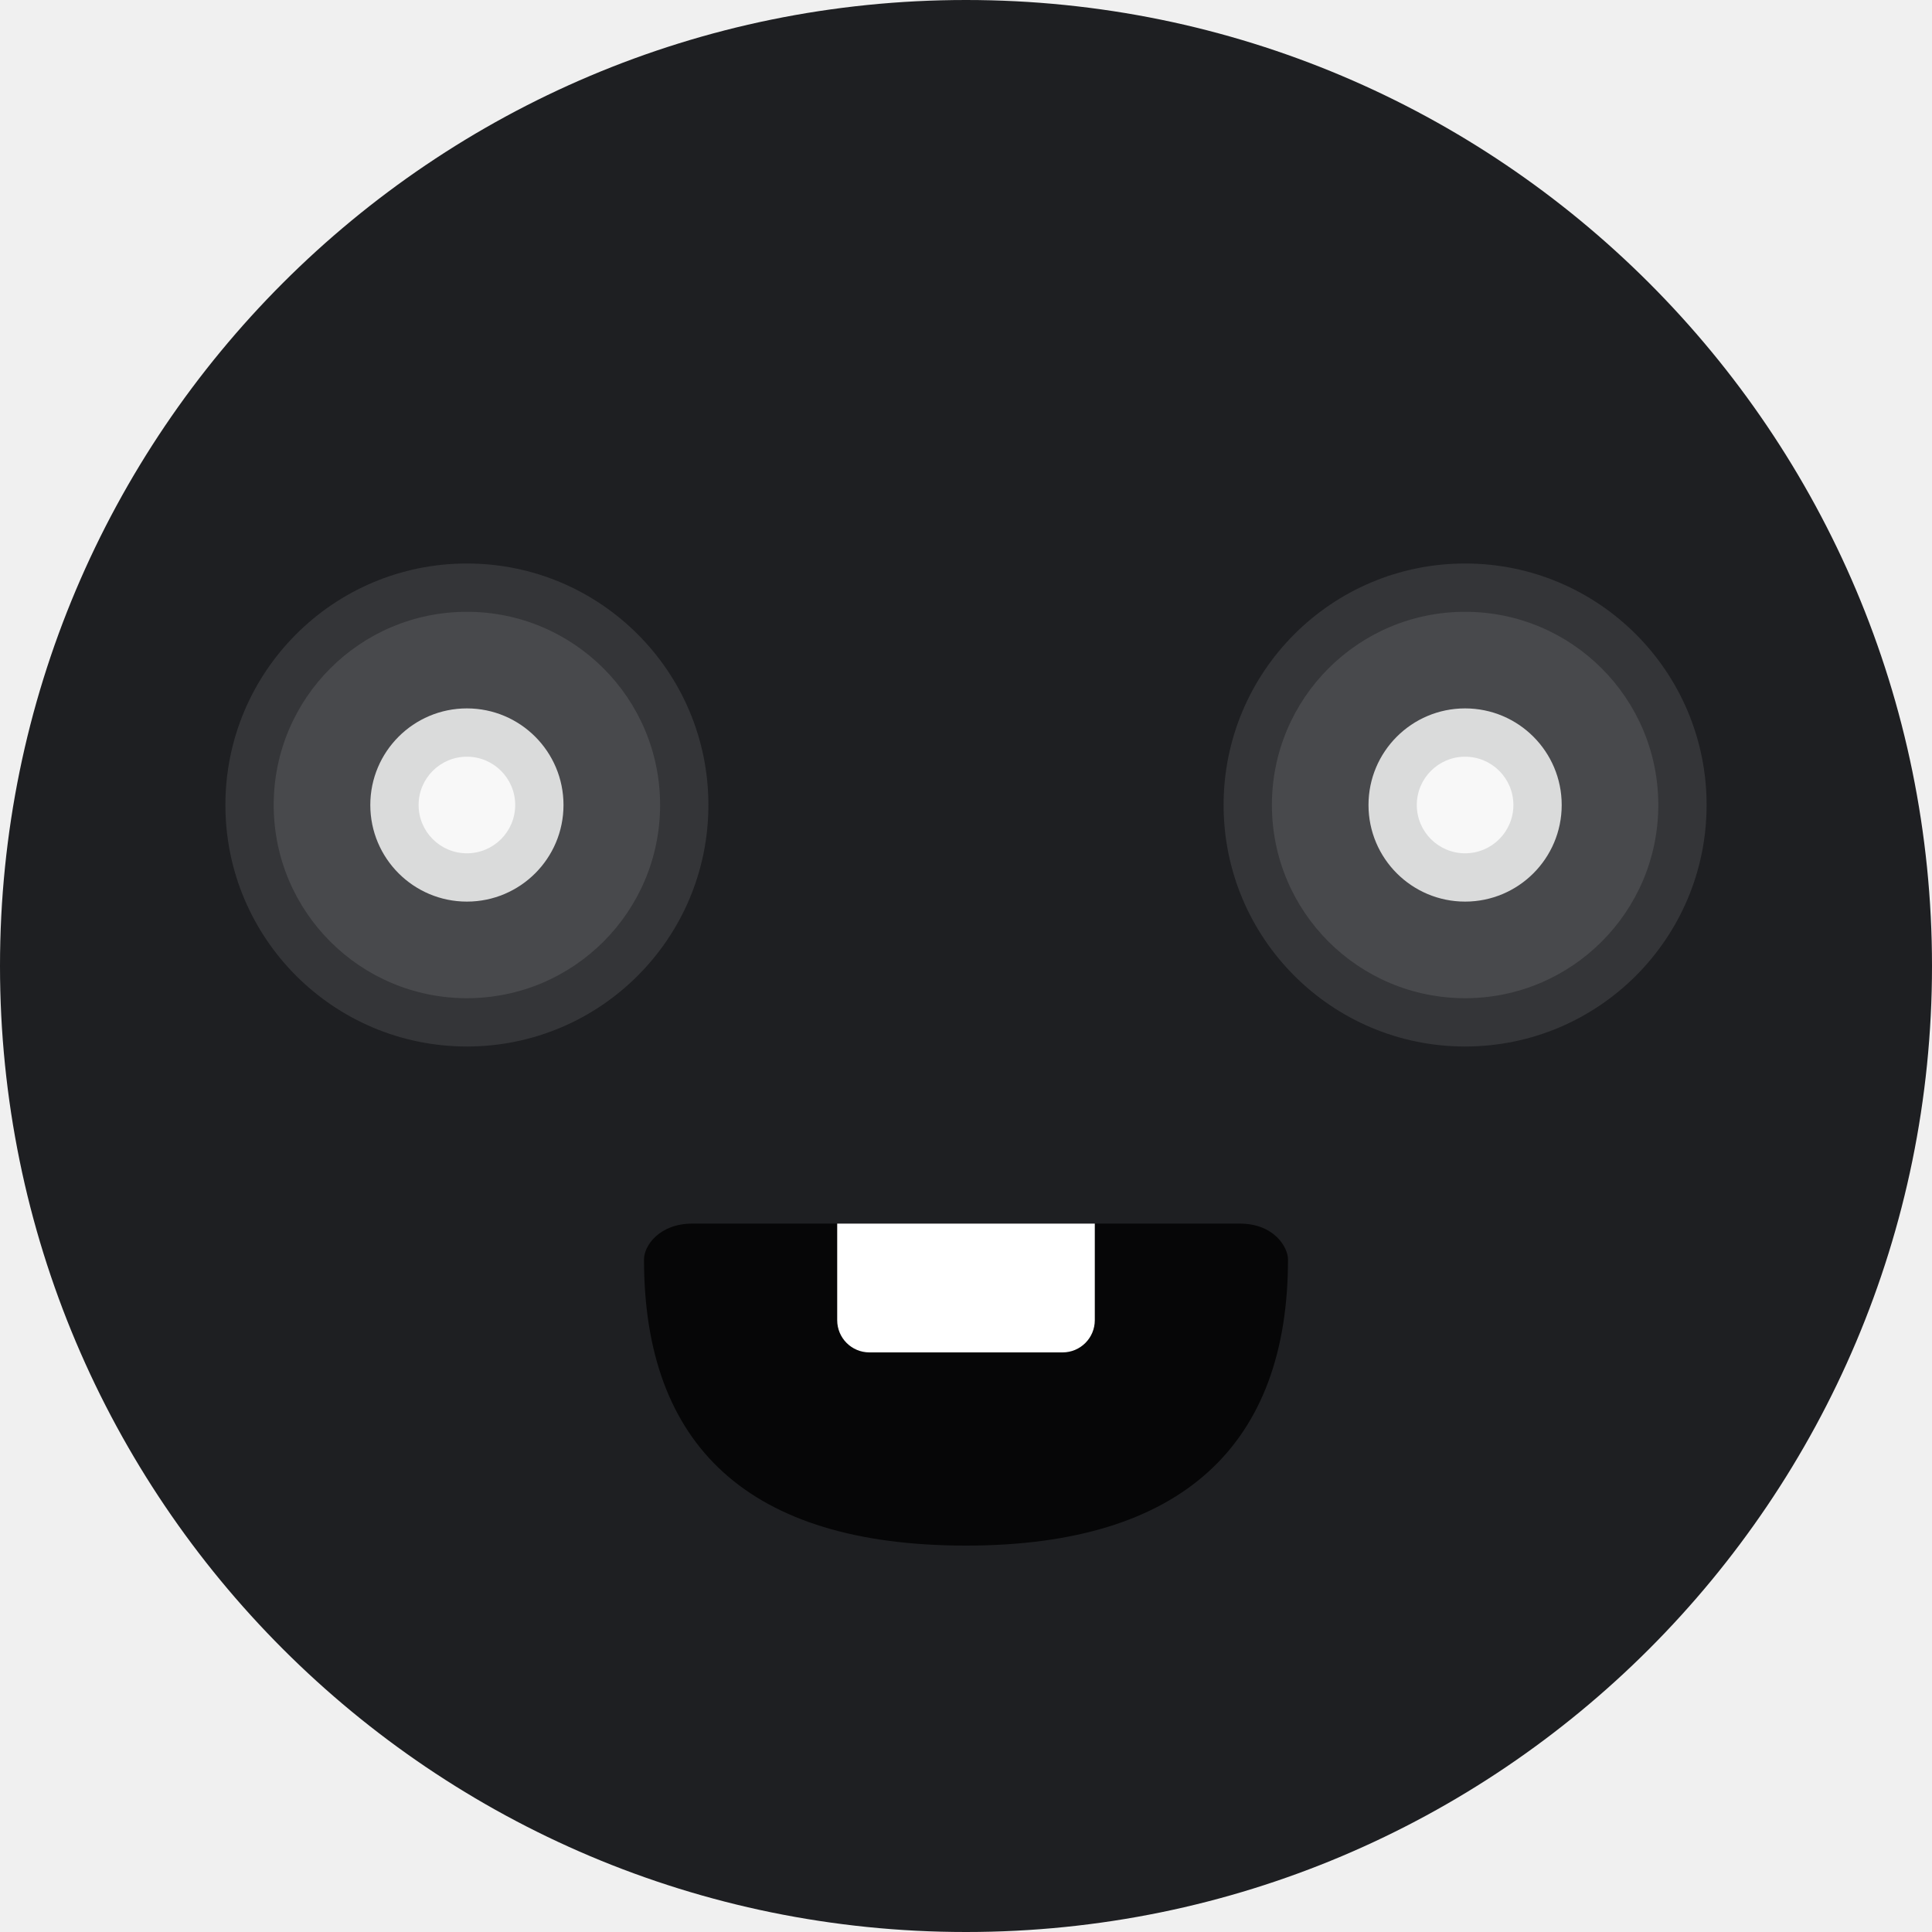
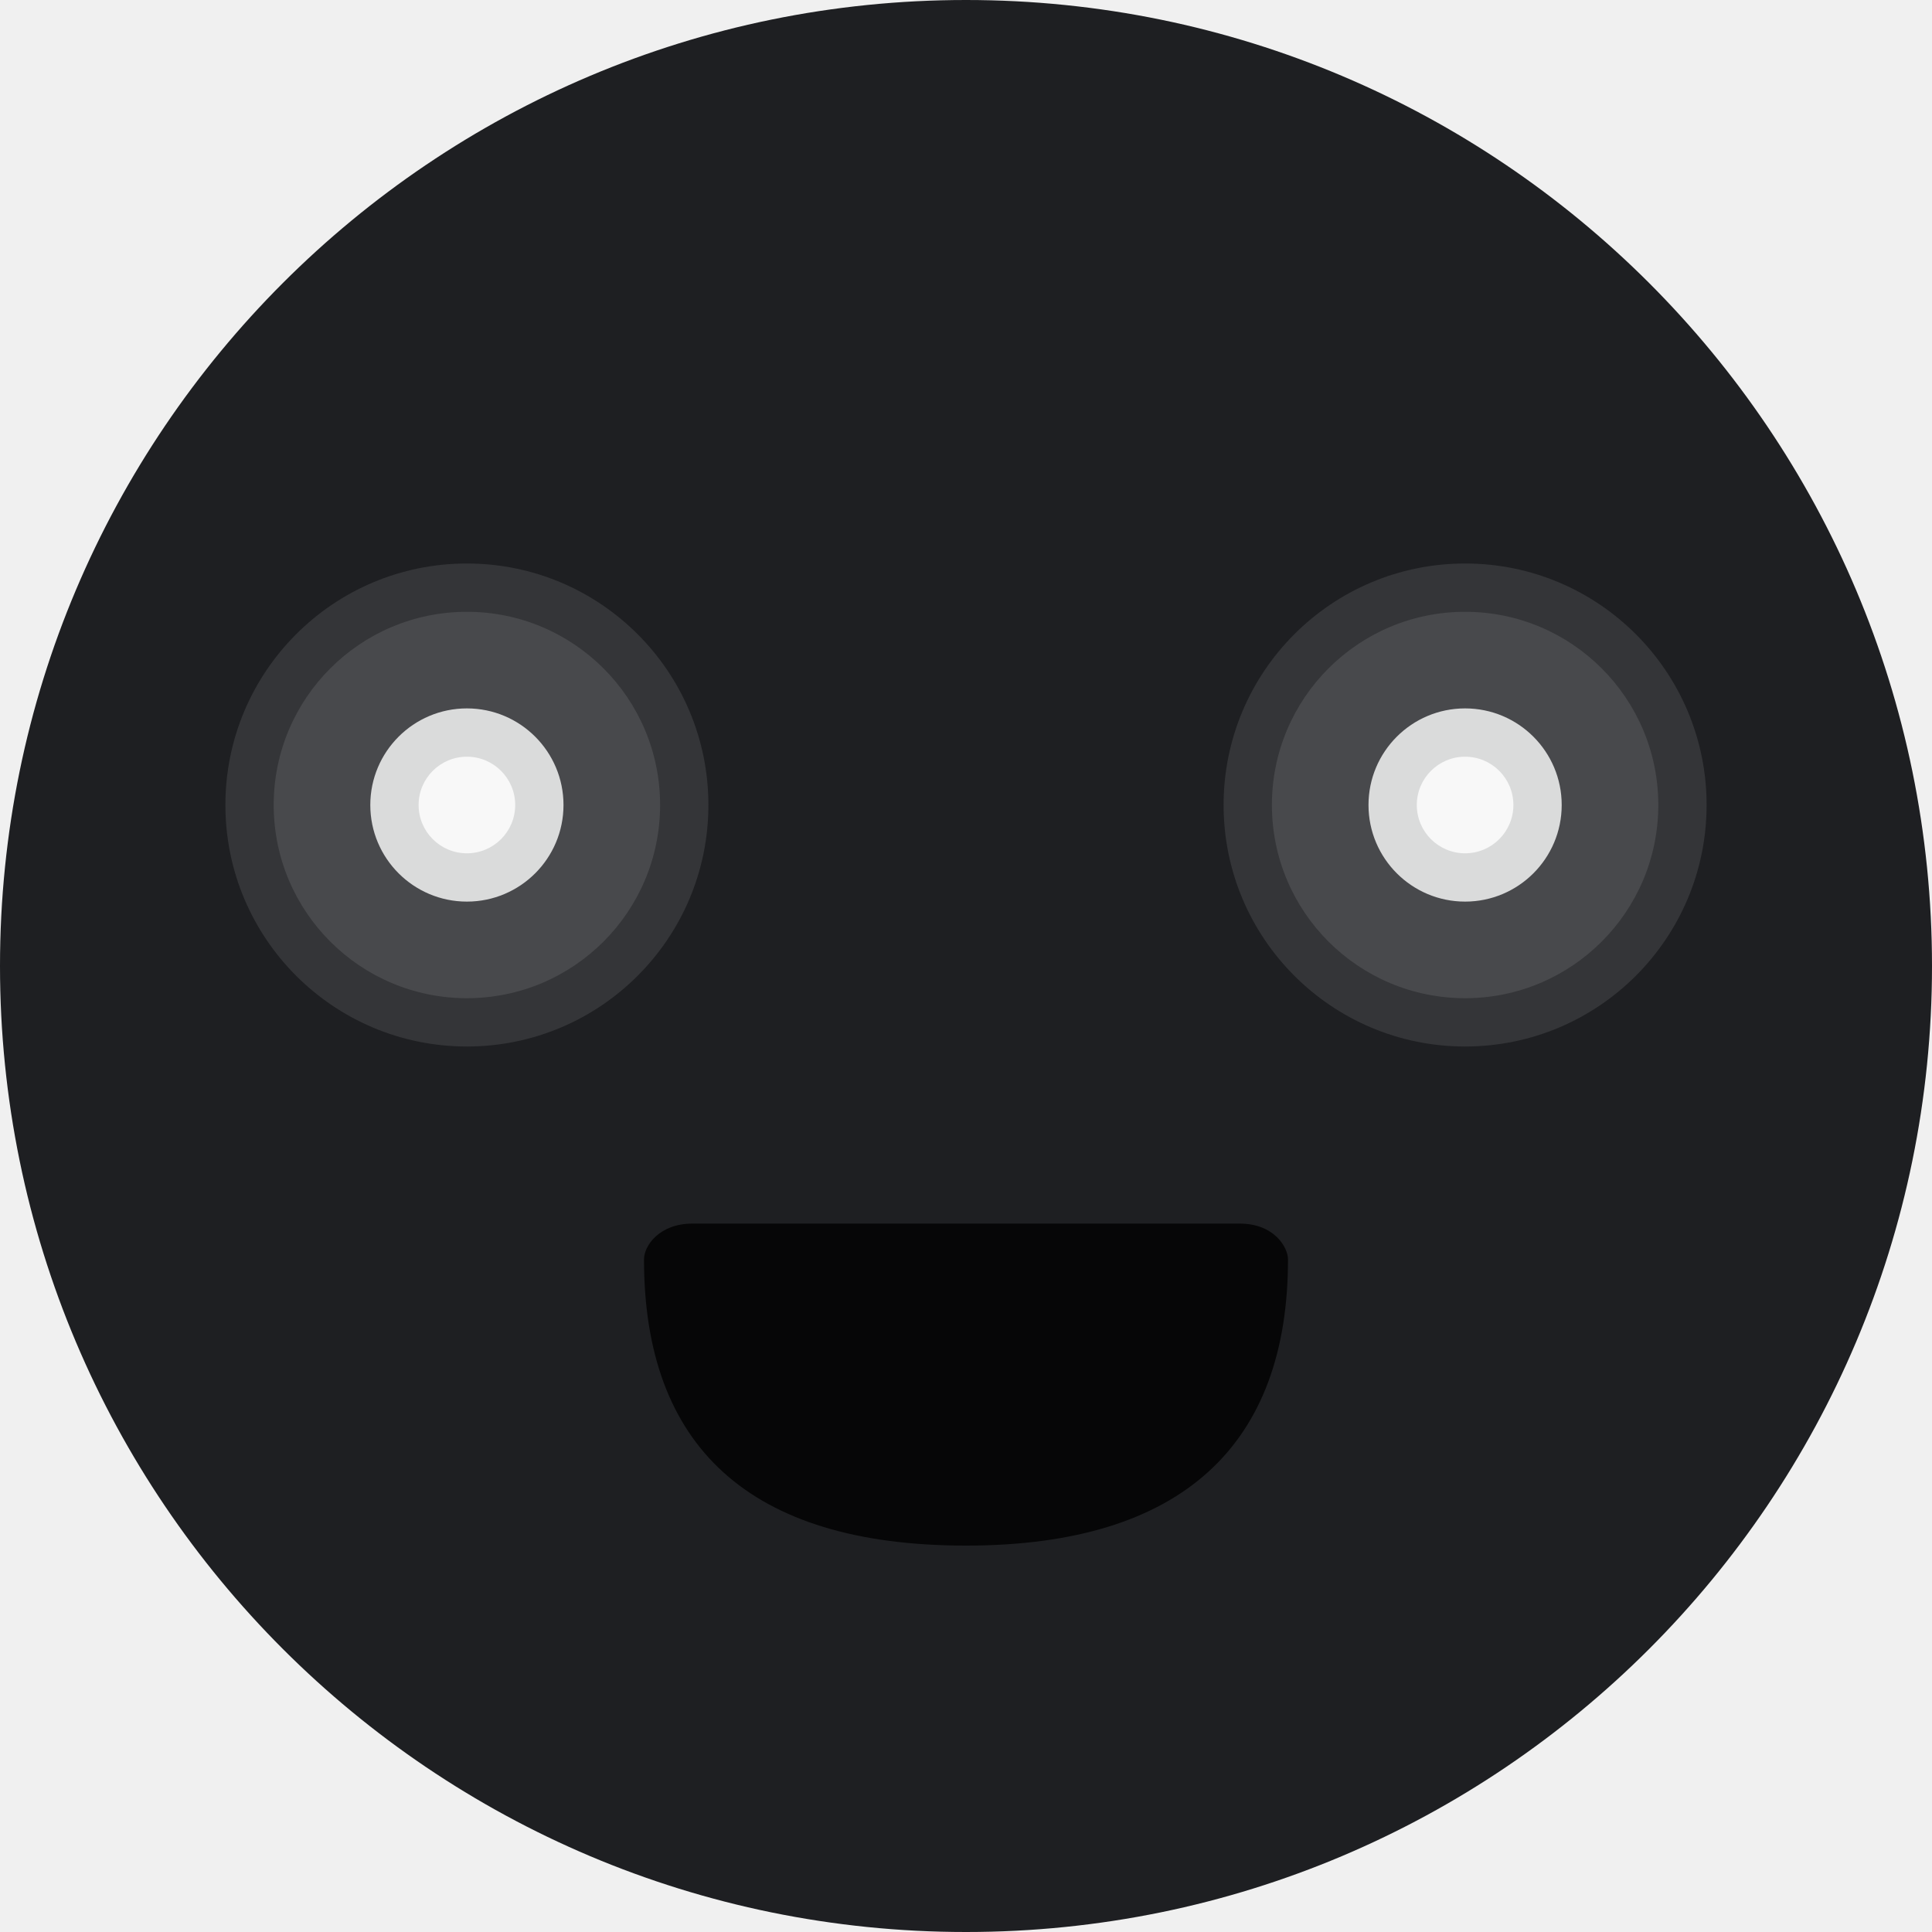
<svg xmlns="http://www.w3.org/2000/svg" viewBox="0 0 120 120" fill="none" shape-rendering="auto">
  <mask id="viewboxMask">
    <rect width="120" height="120" rx="60" ry="60" x="0" y="0" fill="#fff" />
  </mask>
  <g mask="url(#viewboxMask)">
    <rect fill="#1e1f22" width="120" height="120" x="0" y="0" />
    <g transform="translate(22 68)">
      <path fill-rule="evenodd" clip-rule="evenodd" d="M18 10.22C18 21.78 24.47 28 38 28c13.52 0 20-6.34 20-17.78C58 9.5 57.17 8 55 8H21c-2.05 0-3 1.38-3 2.22Z" fill="#000" fill-opacity=".8" />
-       <mask id="mouthSmile02-a" style="mask-type:luminance" maskUnits="userSpaceOnUse" x="18" y="8" width="40" height="20">
-         <path fill-rule="evenodd" clip-rule="evenodd" d="M18 10.22C18 21.78 24.47 28 38 28c13.52 0 20-6.34 20-17.78C58 9.5 57.17 8 55 8H21c-2.05 0-3 1.38-3 2.22Z" fill="#fff" />
-       </mask>
-       <g mask="url(#mouthSmile02-a)">
-         <rect x="30" y="2" width="16" height="14" rx="2" fill="#fff" />
-       </g>
    </g>
    <g transform="translate(8 20)">
      <g fill="#fff">
        <circle cx="21" cy="30" r="15" fill-opacity=".1" />
        <circle cx="83" cy="30" r="15" fill-opacity=".1" />
        <circle cx="21" cy="30" r="12" fill-opacity=".1" />
        <circle cx="83" cy="30" r="12" fill-opacity=".1" />
        <circle cx="21" cy="30" r="6" fill-opacity=".8" />
        <circle cx="83" cy="30" r="6" fill-opacity=".8" />
        <circle cx="21" cy="30" r="3" fill-opacity=".8" />
        <circle cx="83" cy="30" r="3" fill-opacity=".8" />
      </g>
    </g>
  </g>
</svg>
